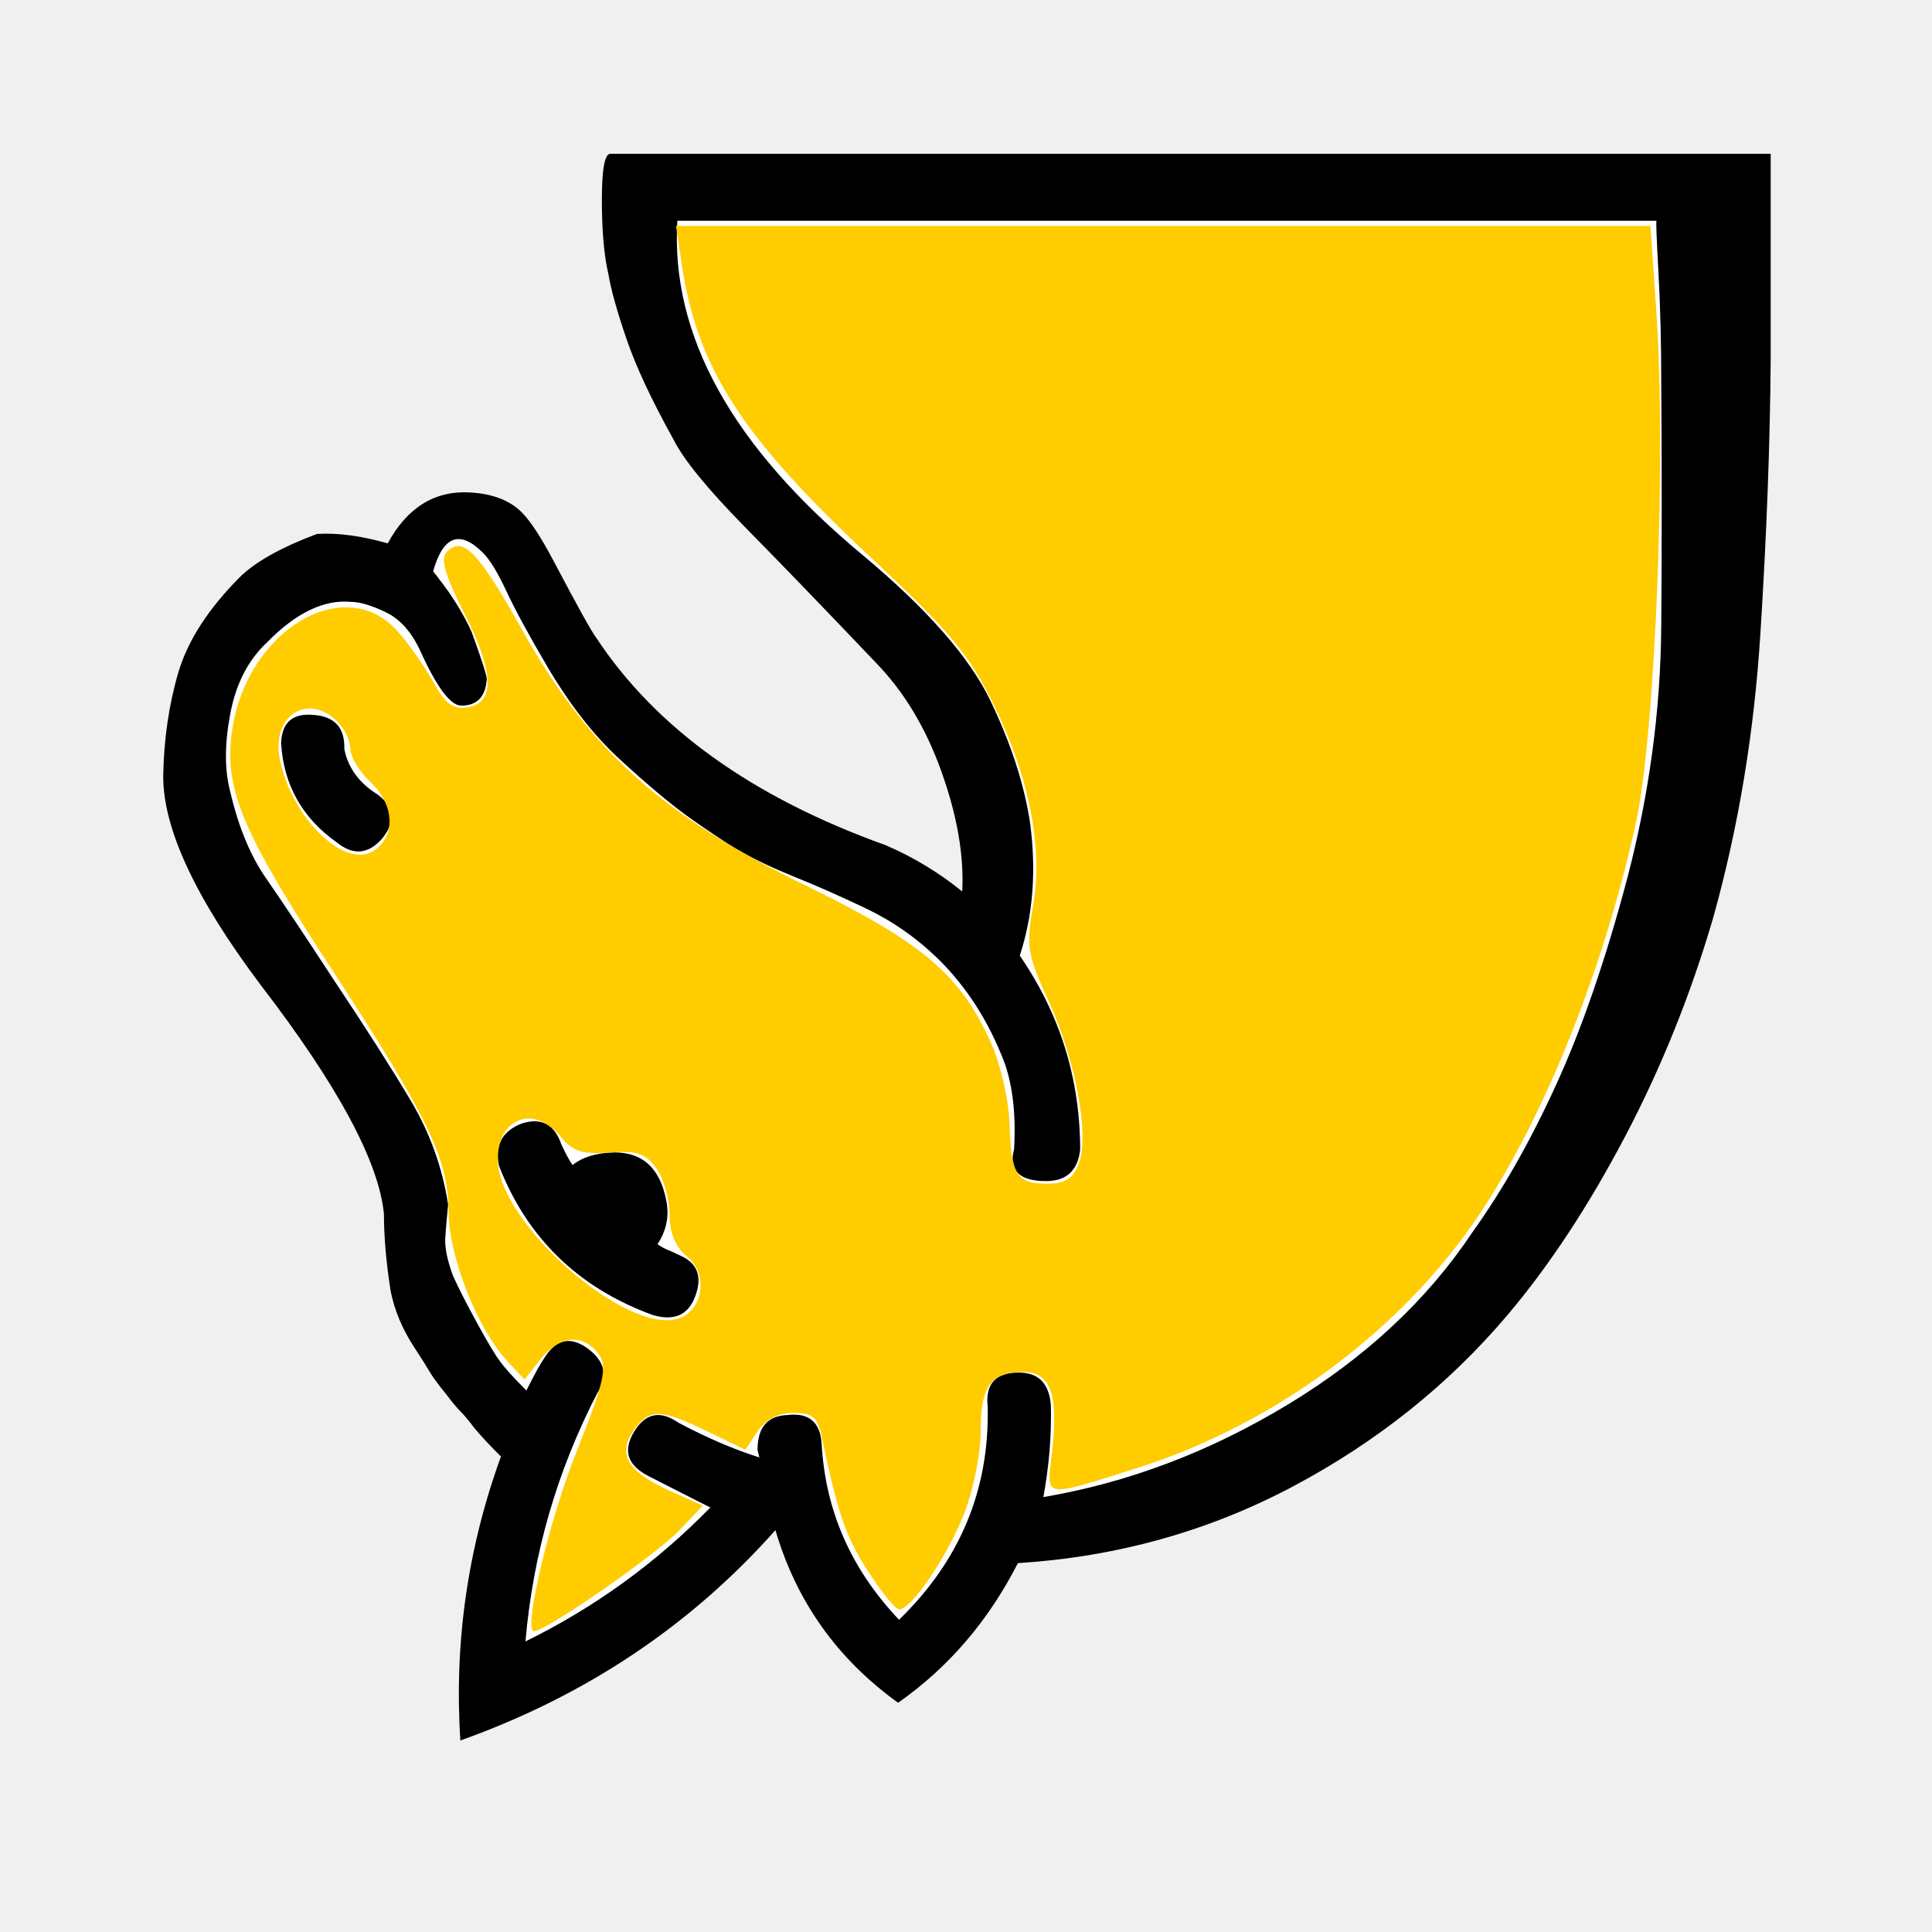
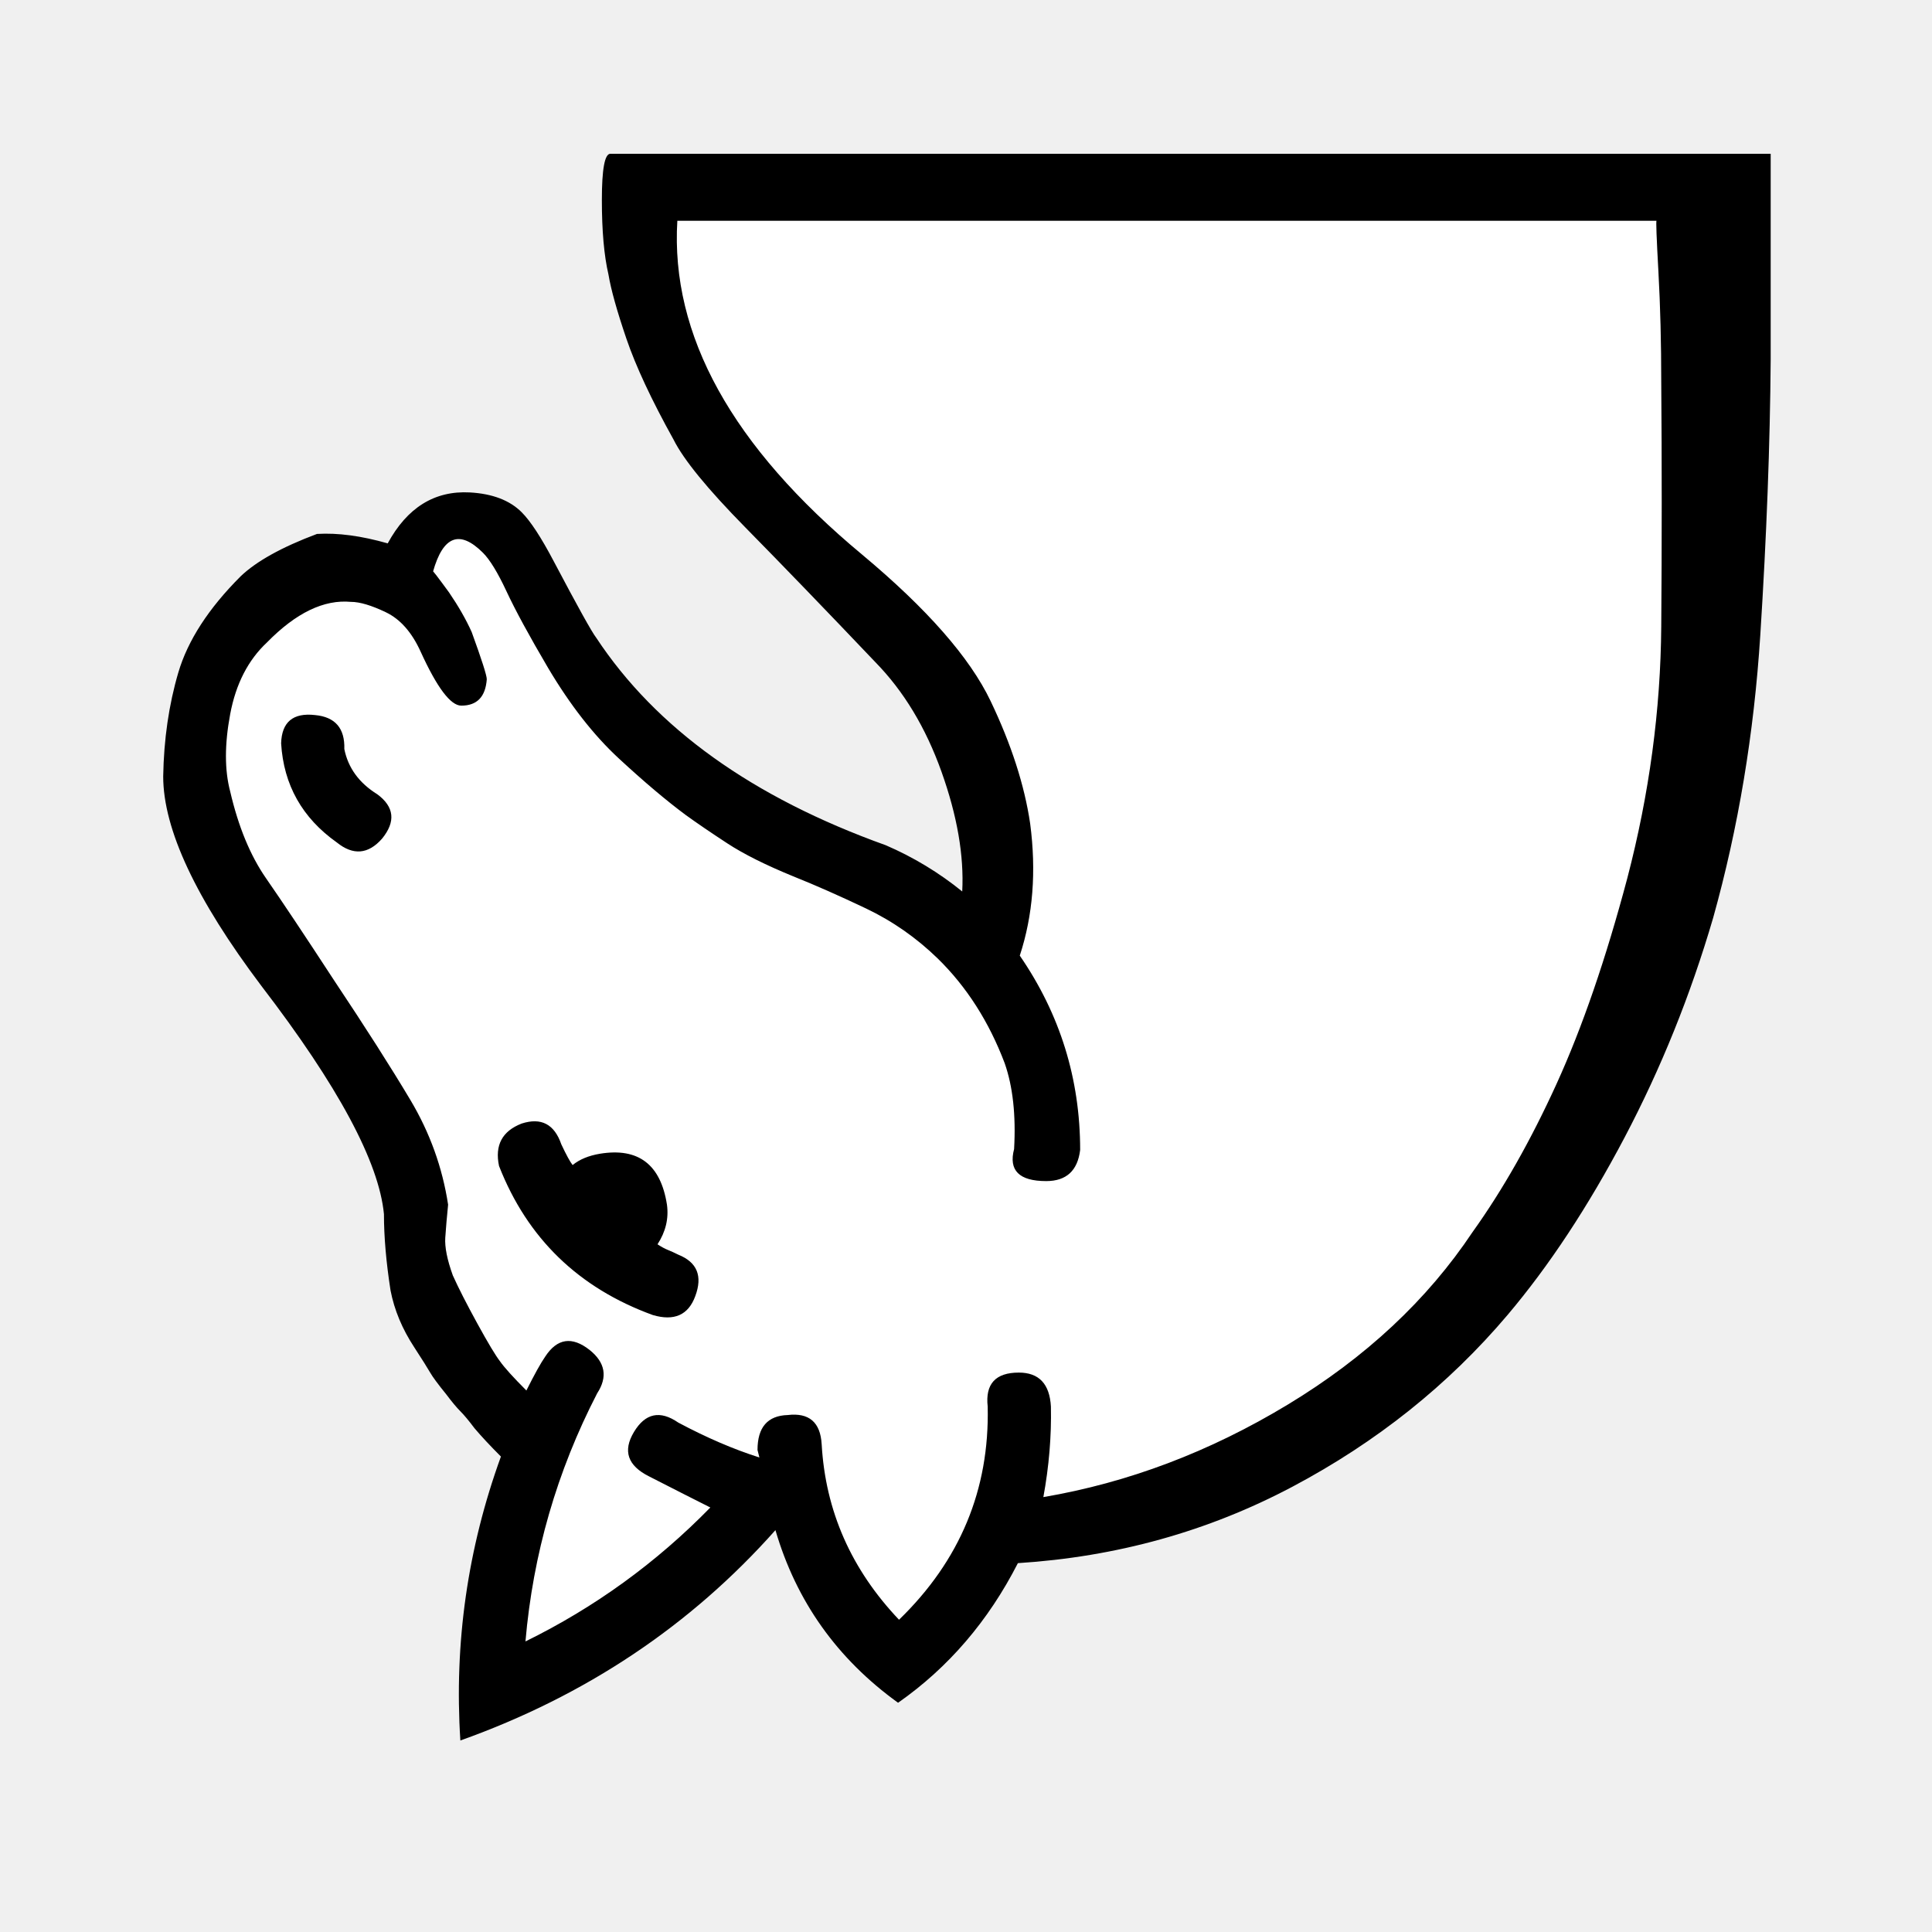
<svg xmlns="http://www.w3.org/2000/svg" height="100%" width="100%" version="1.1" viewBox="0 0 2048 2048" id="svg6">
  <defs id="defs10" />
  <path style="color:#000000;display:block;fill:#ffffff;fill-rule:nonzero" d="m 1756,234 q -1,0 2,54 3,54 3,118 1,125 0,258 -1,133 -36,267 -34,128 -75,218 -41,90 -89,157 -72,108 -196,183 -124,75 -259,98 9,-49 8,-96 -2,-36 -34,-36 -37,0 -33,36 3,132 -94,226 -76,-80 -82,-186 -2,-35 -36,-31 -32,1 -32,37 0,0 2,8 -41,-13 -86,-37 -29,-20 -47,10 -18,30 16,47 43,22 65,33 -86,88 -196,142 12,-139 76,-263 17,-26 -8,-46 -28,-22 -47,7 -7,10 -20,36 -21,-21 -28,-31 -7,-9 -24,-40 -17,-31 -26,-51 -9,-25 -8,-40 1,-15 3,-35 -9,-59 -40,-111 -31,-52 -81,-127 -47,-72 -72,-108 -25,-36 -38,-92 -9,-34 0,-82 9,-48 39,-76 46,-47 89,-43 14,0 37,11 23,11 37,42 26,57 43,57 25,0 27,-28 0,-6 -16,-50 -9,-20 -24,-42 -19,-26 -17,-22 16,-57 53,-20 11,11 25,41 14,30 44,81 35,59 75,96 40,37 71,60 18,13 44,30 26,17 70,35 35,14 77,34 42,20 76,53 46,45 71,111 13,37 10,91 -9,34 34,34 32,0 36,-33 0,-113 -64,-206 21,-64 11,-140 -9,-61 -42,-130 Q 1017,674 914,588 707,416 718,234 q 0,0 170,0 170,0 321,0 z" display="block" id="path2" />
  <path style="color:#000000;display:block;fill:#000000;fill-rule:nonzero" d="m 697,1319 q 13,-20 10,-42 -10,-64 -71,-54 -18,3 -29,12 -4,-5 -12,-22 -11,-32 -42,-22 -31,12 -24,45 45,115 163,158 34,10 45,-20 12,-32 -18,-44 -6,-3 -11,-5 -5,-2 -11,-6 z M 400,842 q -29,-18 -35,-48 1,-33 -31,-36 -35,-4 -36,30 4,66 59,105 26,21 48,-4 22,-27 -5,-47 z m 679,815 q 157,-10 291,-81 134,-71 228,-182 66,-78 124,-188 58,-110 94,-233 40,-143 50,-300 10,-157 11,-292 V 163 q 0,0 -155,0 -155,0 -404,0 H 647 q -9,0 -9,49 0,49 7,79 4,24 19,68 15,44 50,107 16,32 76,93 60,61 138,143 45,46 70,116 25,70 22,127 -37,-30 -81,-49 -212,-76 -307,-220 -7,-9 -45,-81 -20,-38 -34,-52 -19,-19 -55,-21 -56,-3 -87,54 -42,-12 -75,-10 -56,21 -81,45 -51,51 -66,102 -15,51 -16,110 0,84 104,222 122,159 130,242 0,36 7,81 6,31 25,60 13,20 17,27 4,7 17,23 9,12 15,18 6,6 15,18 11,13 28,30 -53,146 -43,301 199,-71 334,-223 33,113 130,183 80,-56 127,-148 z M 1756,234 q -1,0 2,54 3,54 3,118 1,125 0,258 -1,133 -36,267 -34,128 -75,218 -41,90 -89,157 -72,108 -196,183 -124,75 -259,98 9,-49 8,-96 -2,-36 -34,-36 -37,0 -33,36 3,132 -94,226 -76,-80 -82,-186 -2,-35 -36,-31 -32,1 -32,37 0,0 2,8 -41,-13 -86,-37 -29,-20 -47,10 -18,30 16,47 43,22 65,33 -86,88 -196,142 12,-139 76,-263 17,-26 -8,-46 -28,-22 -47,7 -7,10 -20,36 -21,-21 -28,-31 -7,-9 -24,-40 -17,-31 -26,-51 -9,-25 -8,-40 1,-15 3,-35 -9,-59 -40,-111 -31,-52 -81,-127 -47,-72 -72,-108 -25,-36 -38,-92 -9,-34 0,-82 9,-48 39,-76 46,-47 89,-43 14,0 37,11 23,11 37,42 26,57 43,57 25,0 27,-28 0,-6 -16,-50 -9,-20 -24,-42 -19,-26 -17,-22 16,-57 53,-20 11,11 25,41 14,30 44,81 35,59 75,96 40,37 71,60 18,13 44,30 26,17 70,35 35,14 77,34 42,20 76,53 46,45 71,111 13,37 10,91 -9,34 34,34 32,0 36,-33 0,-113 -64,-206 21,-64 11,-140 -9,-61 -42,-130 Q 1017,674 914,588 707,416 718,234 q 0,0 170,0 170,0 321,0 z" display="block" id="path4" />
-   <path style="fill:#ffcc00;fill-opacity:1;stroke-width:8.678" d="m 722.745,280.639 c 16.407,109.412 63.676,182.67 199.967,309.918 83.236,77.713 104.104,102.599 129.911,154.933 38.709,78.494 53.317,152.814 42.36,215.499 -7.345,42.019 -5.797,51.495 16.25,99.49 29.032,63.202 43.894,142.673 32.355,173.022 -6.067,15.958 -14.492,21.253 -33.817,21.253 -32.205,0 -37.906,-9.246 -39.691,-64.371 -0.785,-24.257 -9.473,-62.154 -19.305,-84.216 C 1018.228,1033.134 978.359,999.276 852.82,938.055 701.931,864.471 624.802,794.967 554.209,668.966 506.592,583.973 490.933,567.698 473.524,585.107 c -6.935,6.935 -1.832,24.726 18.685,65.149 31.872,62.792 32.792,95.359 2.816,99.616 -14.607,2.074 -23.421,-4.333 -34.712,-25.236 -8.323,-15.409 -25.377,-39.895 -37.898,-54.414 -56.204,-65.174 -161.784,-2.143 -176.577,105.414 -8.362,60.798 10.553,105.829 105.673,251.582 102.826,157.561 123.82,201.212 124.042,257.908 0.183,46.746 30.824,124.21 62.511,158.03 l 17.972,19.182 16.795,-21.352 c 18.203,-23.141 40.687,-27.441 57.19,-10.938 15.472,15.472 13.274,27.969 -19.346,110.002 -27.528,69.227 -54.38,180.168 -45.706,188.842 5.776,5.776 128.942,-79.114 155.989,-107.513 l 24.116,-25.322 -35.491,-16.004 c -44.411,-20.026 -55.434,-38.544 -37.871,-63.619 16.497,-23.552 27.9,-23.431 78.032,0.828 l 40.35,19.525 13.009,-19.525 c 8.436,-12.662 21.729,-19.525 37.819,-19.525 20.067,0 25.767,4.562 29.815,23.864 17.498,83.428 25.299,106.277 48.89,143.186 14.49,22.671 29.646,41.22 33.678,41.22 13.117,0 52.478,-58.654 69.6,-103.716 9.194,-24.198 16.717,-62.698 16.717,-85.557 0,-47.548 10.695,-62.388 44.96,-62.388 29.304,0 37.828,24.233 30.447,86.556 -5.672,47.891 -10.563,47.04 89.475,15.561 145.937,-45.923 280.863,-145.665 363.247,-268.523 69.675,-103.906 133.415,-263.426 166.627,-417.01 20.29,-93.826 32.001,-386.083 21.566,-538.211 l -6.399,-93.288 H 1233.054 716.565 Z m -364.964,484.428 c 7.5,7.5 13.637,20.487 13.637,28.86 0,8.373 9.94,24.562 22.09,35.975 24.887,23.38 25.988,57.313 2.34,72.116 -31.075,19.452 -86.834,-35.223 -99.255,-97.325 -9.168,-45.84 29.763,-71.052 61.188,-39.627 z m 236.465,439.787 c 12.65,15.616 23.037,18.999 51.884,16.897 29.409,-2.143 38.621,1.017 49.898,17.117 7.607,10.86 13.831,32.895 13.831,48.967 0,19.433 6.251,34.283 18.664,44.334 22.506,18.224 16.933,57.227 -9.369,65.575 -55.673,17.67 -191.532,-102.049 -191.532,-168.777 0,-44.253 38.904,-58.333 66.624,-24.112 z" id="path14" />
</svg>
